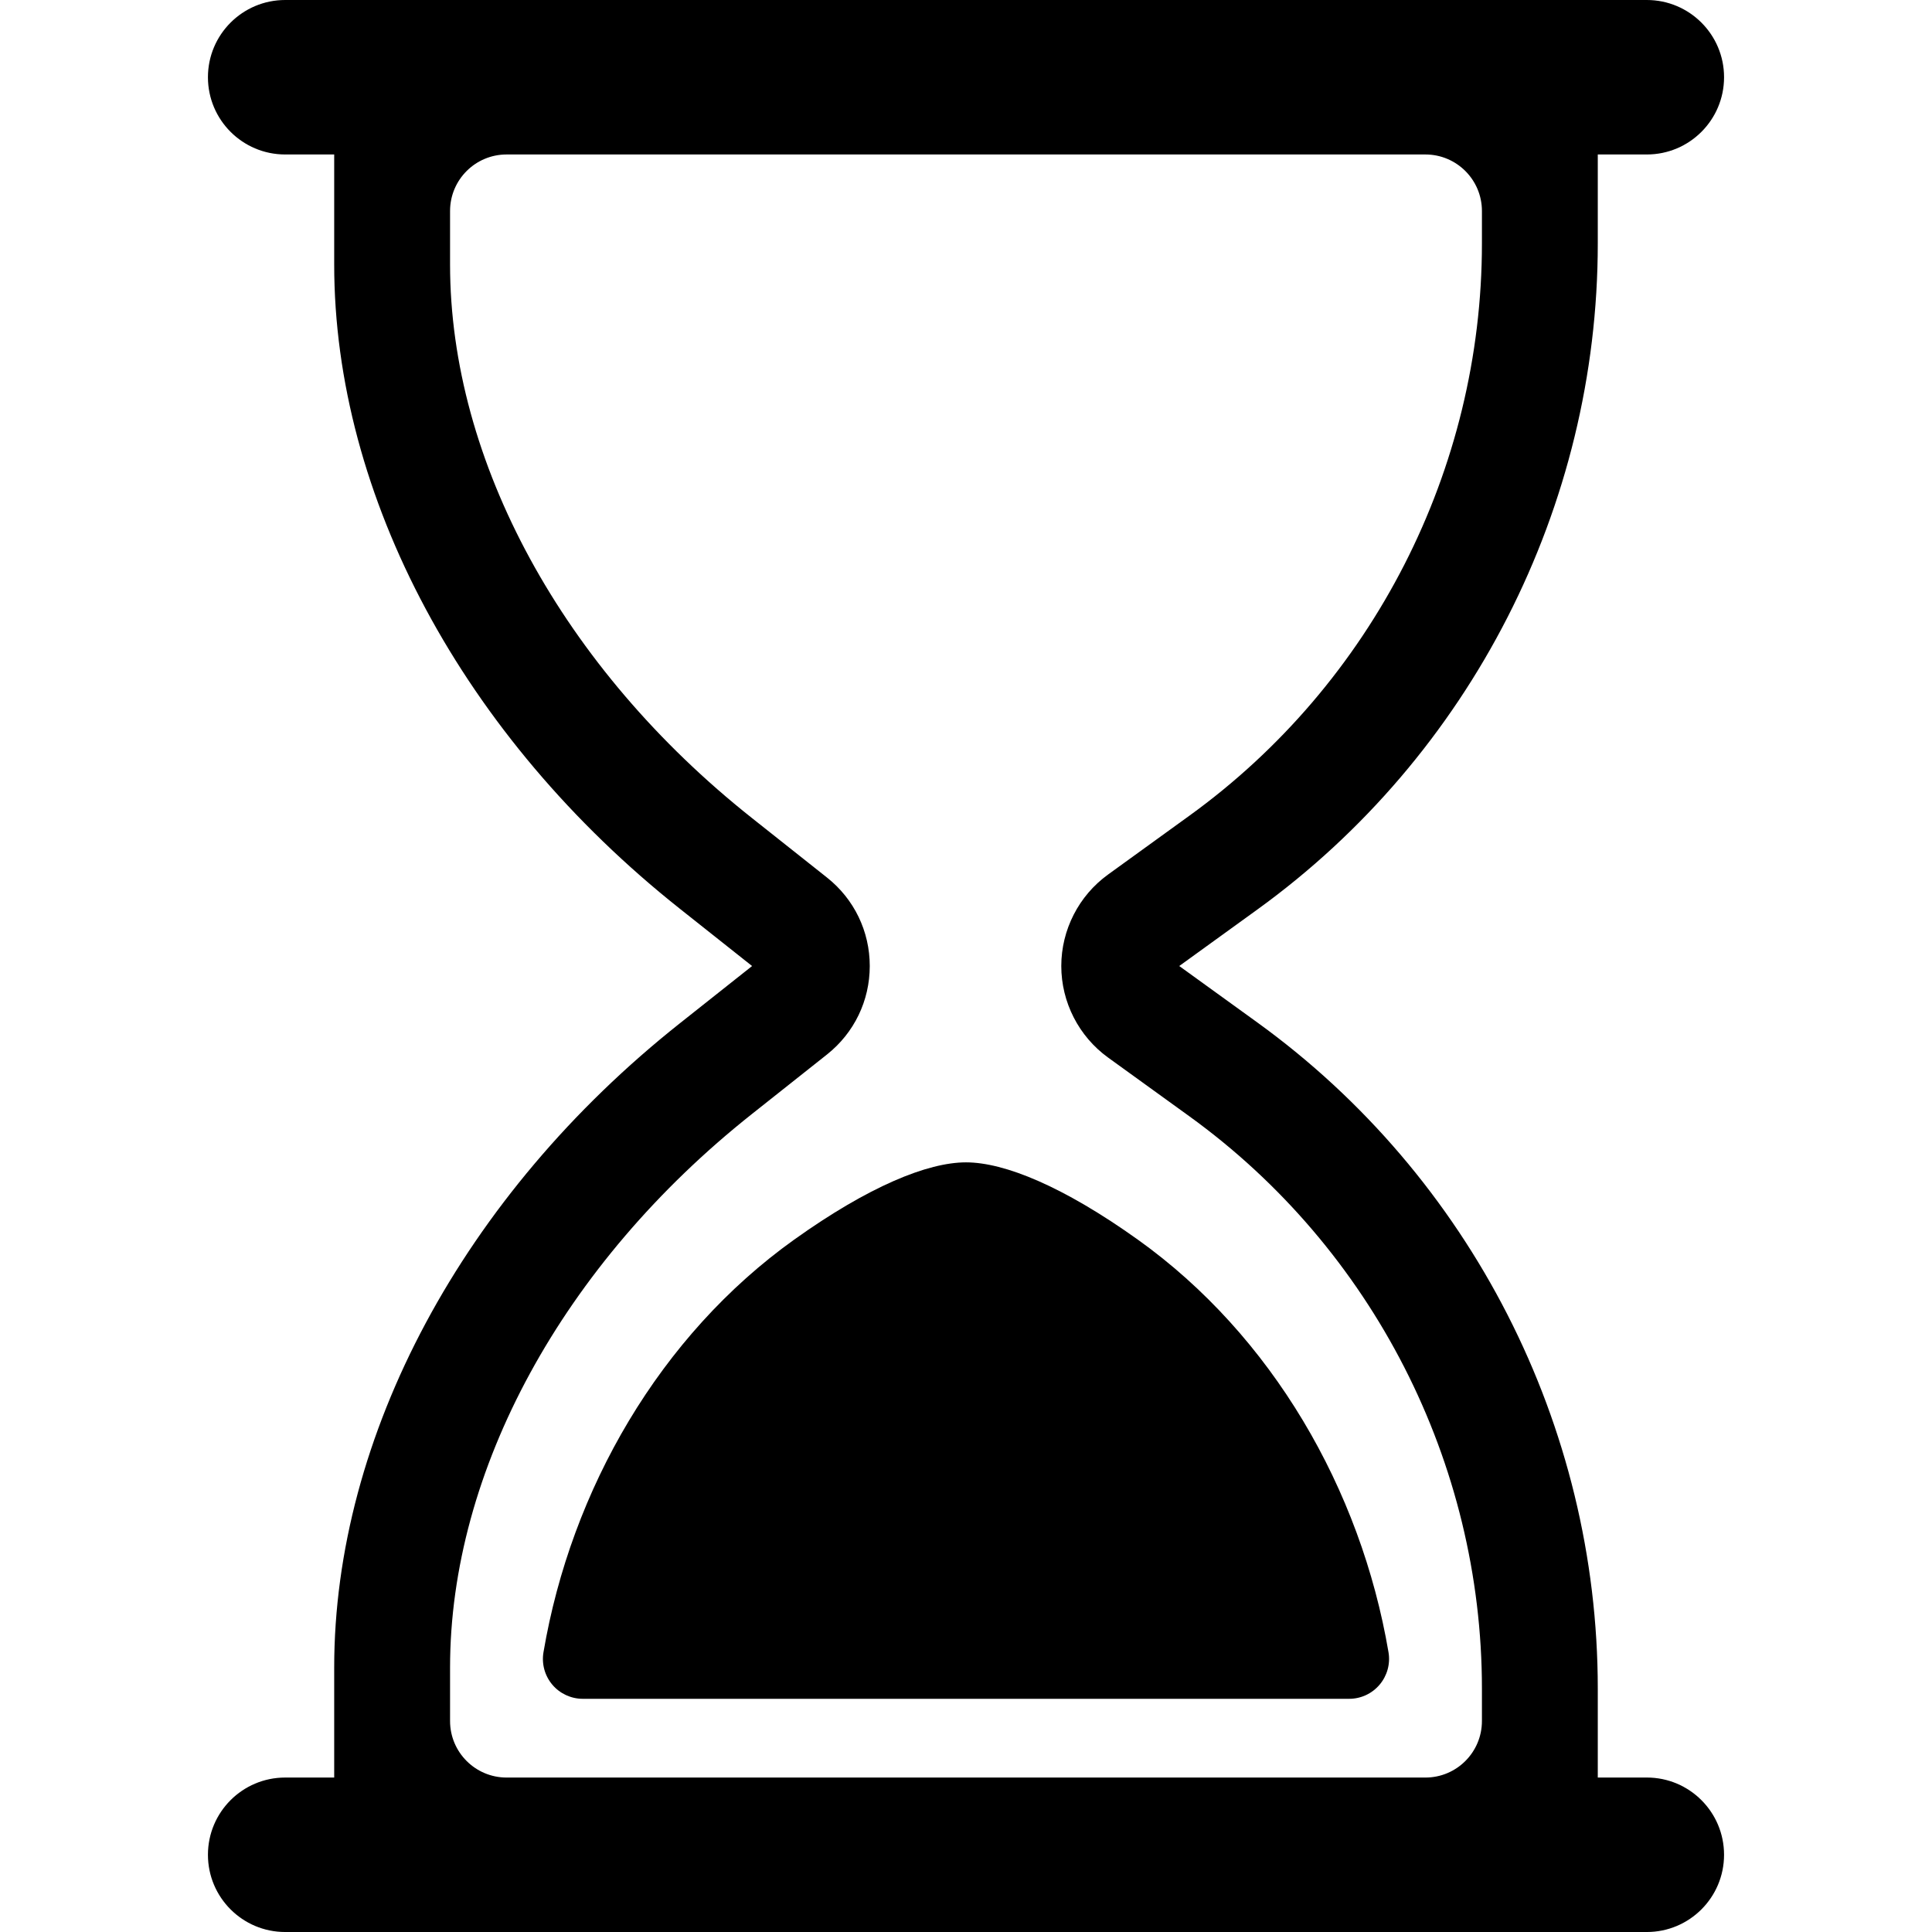
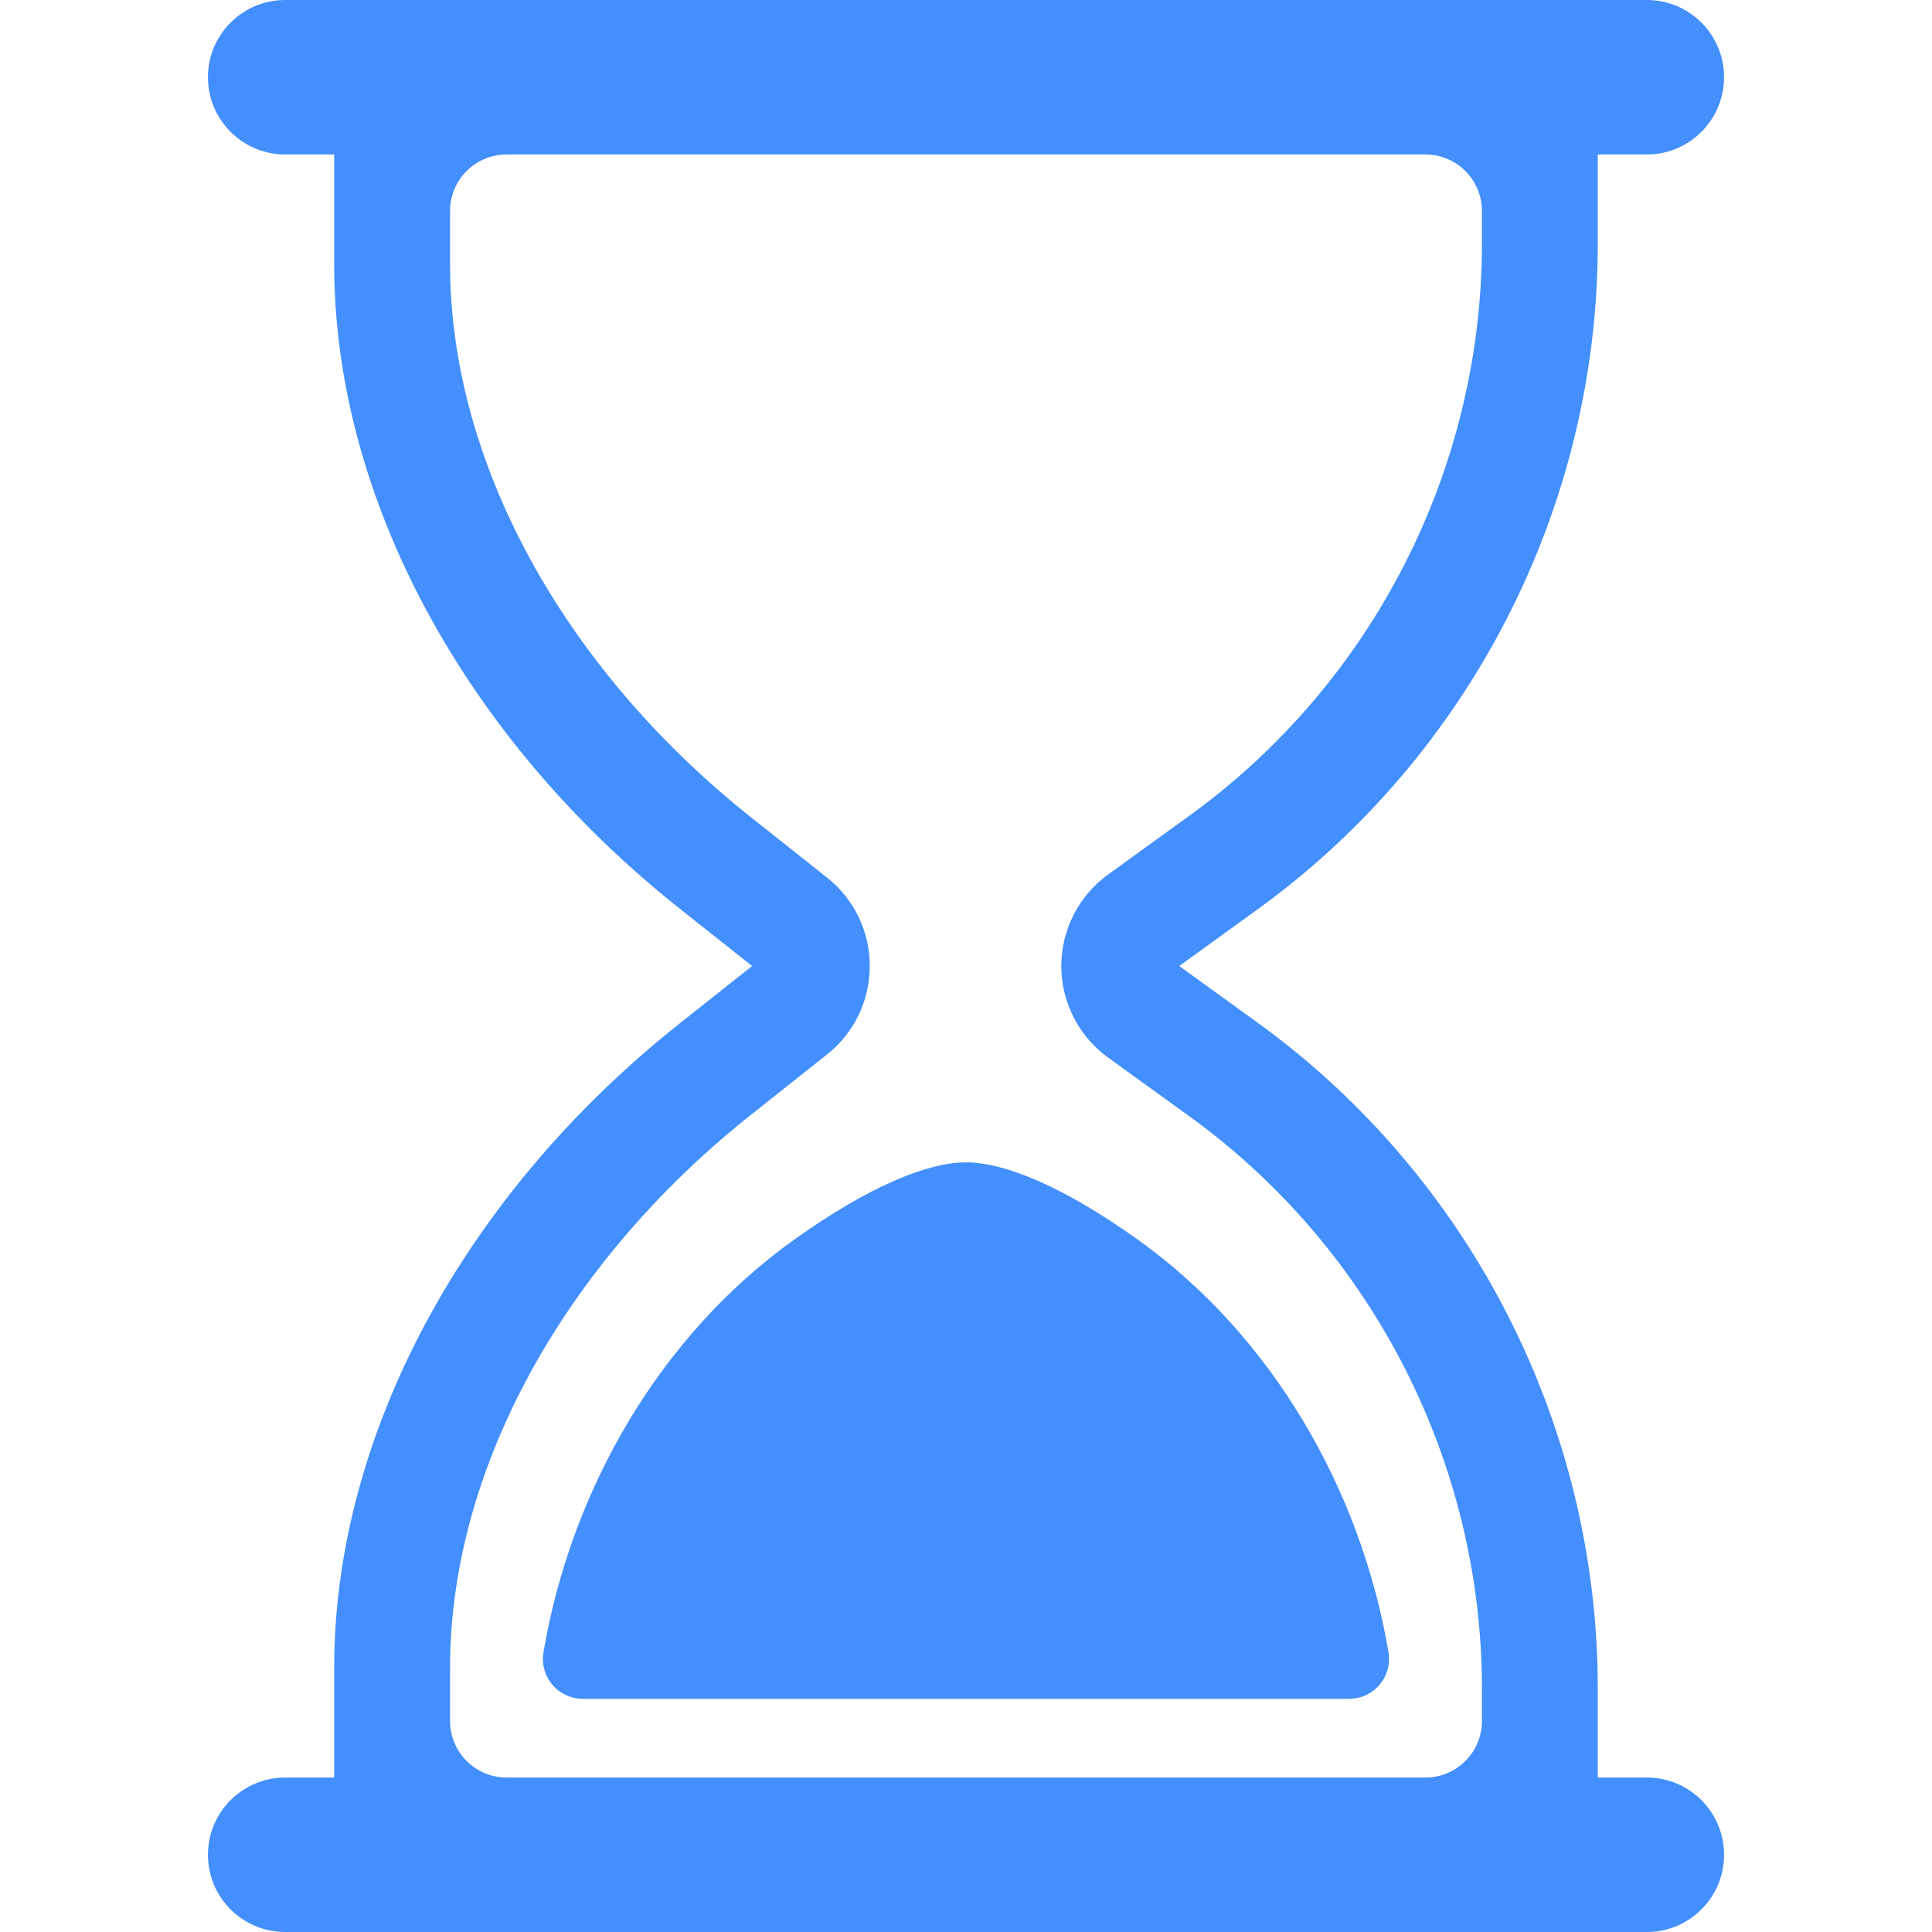
- <svg xmlns="http://www.w3.org/2000/svg" version="1.1" id="Layer_1" x="0px" y="0px" width="200px" height="200px" viewBox="796 796 200 200" enable-background="new 796 796 200 200" xml:space="preserve">
+ <svg xmlns="http://www.w3.org/2000/svg" version="1.1" id="Layer_1" x="0px" y="0px" width="200px" height="200px" viewBox="796 796 200 200" enable-background="new 796 796 200 200" xml:space="preserve" fill="#438ffe">
  <g>
    <path d="M939.738,967.044c-2.866-16.875-12.071-32.797-25.945-42.713c-7.738-5.529-13.828-8.004-17.793-8.004   c-3.966,0-10.056,2.475-17.794,8.004c-13.875,9.916-23.08,25.838-25.946,42.713c-0.203,1.199,0.132,2.426,0.917,3.354   c0.784,0.928,1.938,1.462,3.153,1.462h79.338c1.214,0,2.365-0.536,3.149-1.463C939.602,969.469,939.941,968.241,939.738,967.044z" />
    <path d="M966.479,980.01h-5.077v-9.202c0-27.228-13.174-53.007-35.243-68.963l-8.084-5.843l8.084-5.847   c22.067-15.952,35.243-41.732,35.243-68.961v-9.203h5.077c4.415,0,7.995-3.58,7.995-7.996c0-4.415-3.58-7.995-7.995-7.995H825.522   c-4.416,0-7.996,3.58-7.996,7.995c0,4.416,3.58,7.996,7.996,7.996h5.074v11.397c0,23.987,13.374,48.915,35.775,66.679l7.485,5.936   l-7.485,5.934c-22.401,17.763-35.775,42.688-35.775,66.678v11.396h-5.074c-4.416,0-7.996,3.579-7.996,7.995   c0,4.415,3.58,7.995,7.996,7.995h140.956c4.415,0,7.995-3.58,7.995-7.995C974.474,983.589,970.894,980.01,966.479,980.01z    M842.59,968.614c0-20.361,11.677-41.774,31.233-57.28l7.791-6.177c2.812-2.232,4.423-5.568,4.423-9.155   c0-3.59-1.613-6.928-4.425-9.157l-7.789-6.176c-19.557-15.508-31.233-36.921-31.233-57.281v-5.544c0-3.232,2.621-5.853,5.854-5.853   h95.112c3.232,0,5.853,2.621,5.853,5.853v3.35c0,23.391-11.317,45.537-30.277,59.242l-8.429,6.097   c-3.03,2.19-4.839,5.73-4.839,9.47c0,3.738,1.809,7.279,4.84,9.472l8.429,6.091c18.959,13.707,30.276,35.854,30.276,59.243v3.349   c0,3.232-2.62,5.854-5.853,5.854h-95.112c-3.232,0-5.854-2.621-5.854-5.854V968.614L842.59,968.614z" />
  </g>
</svg>
